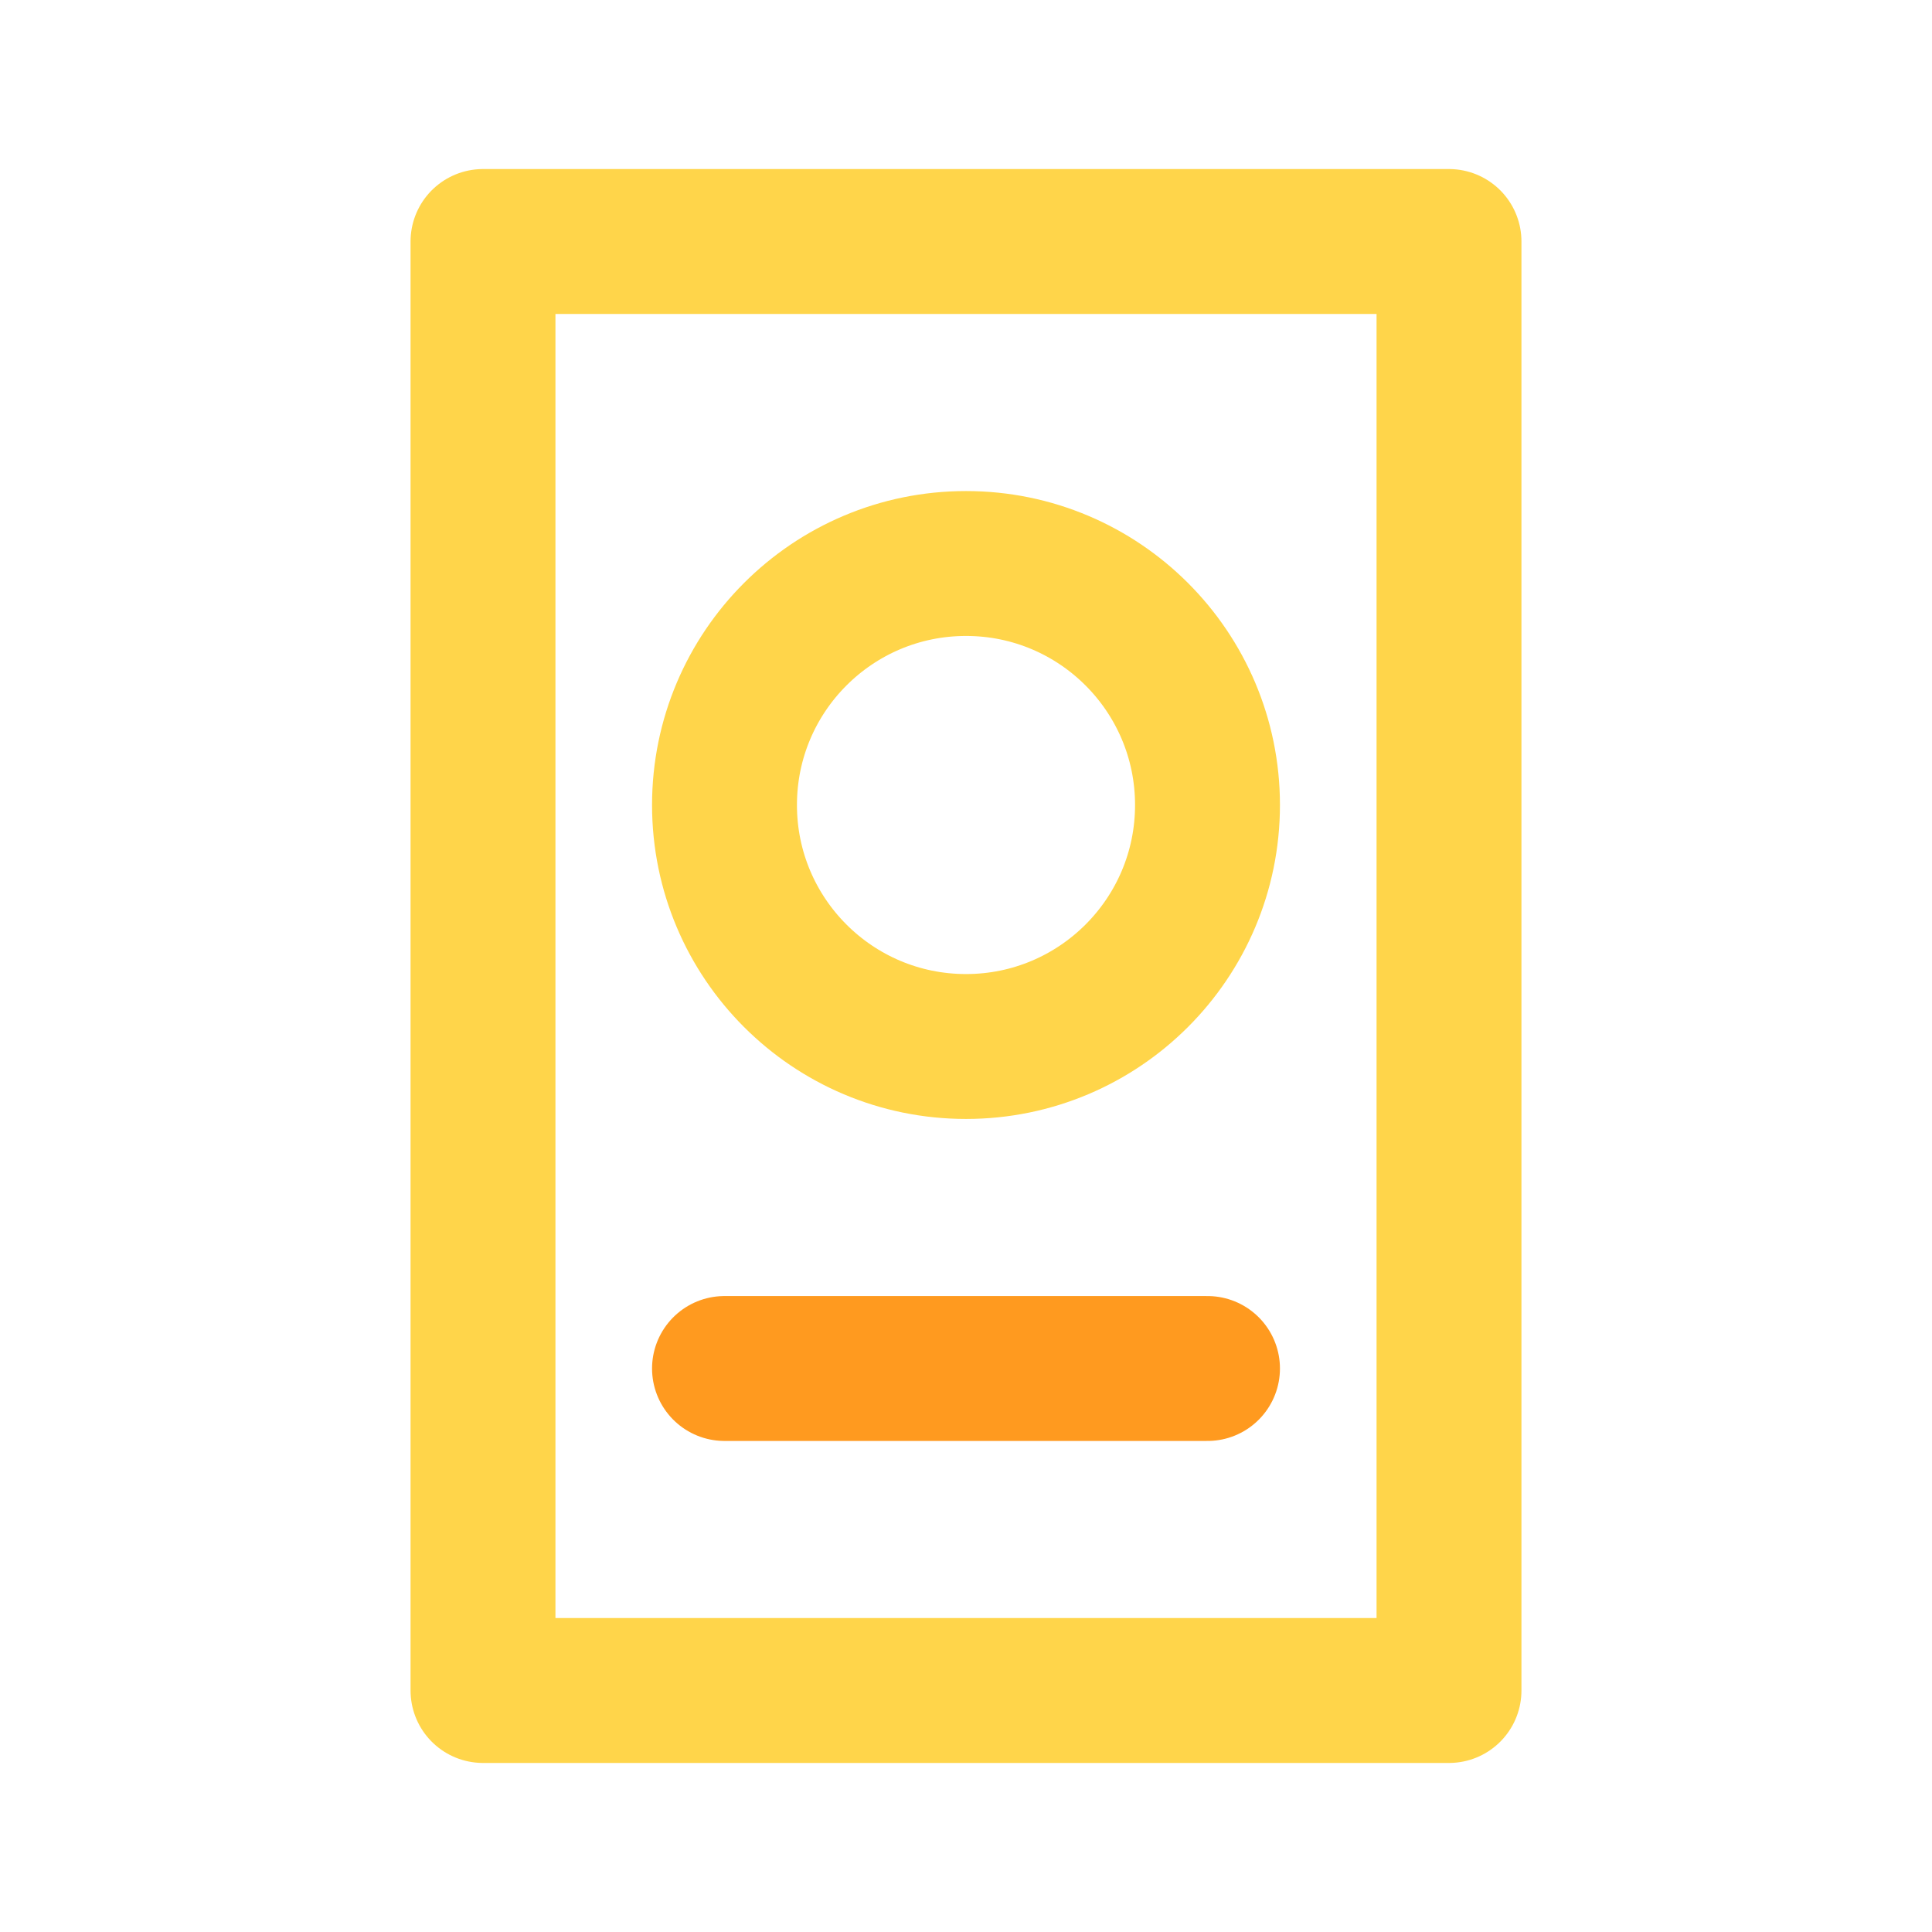
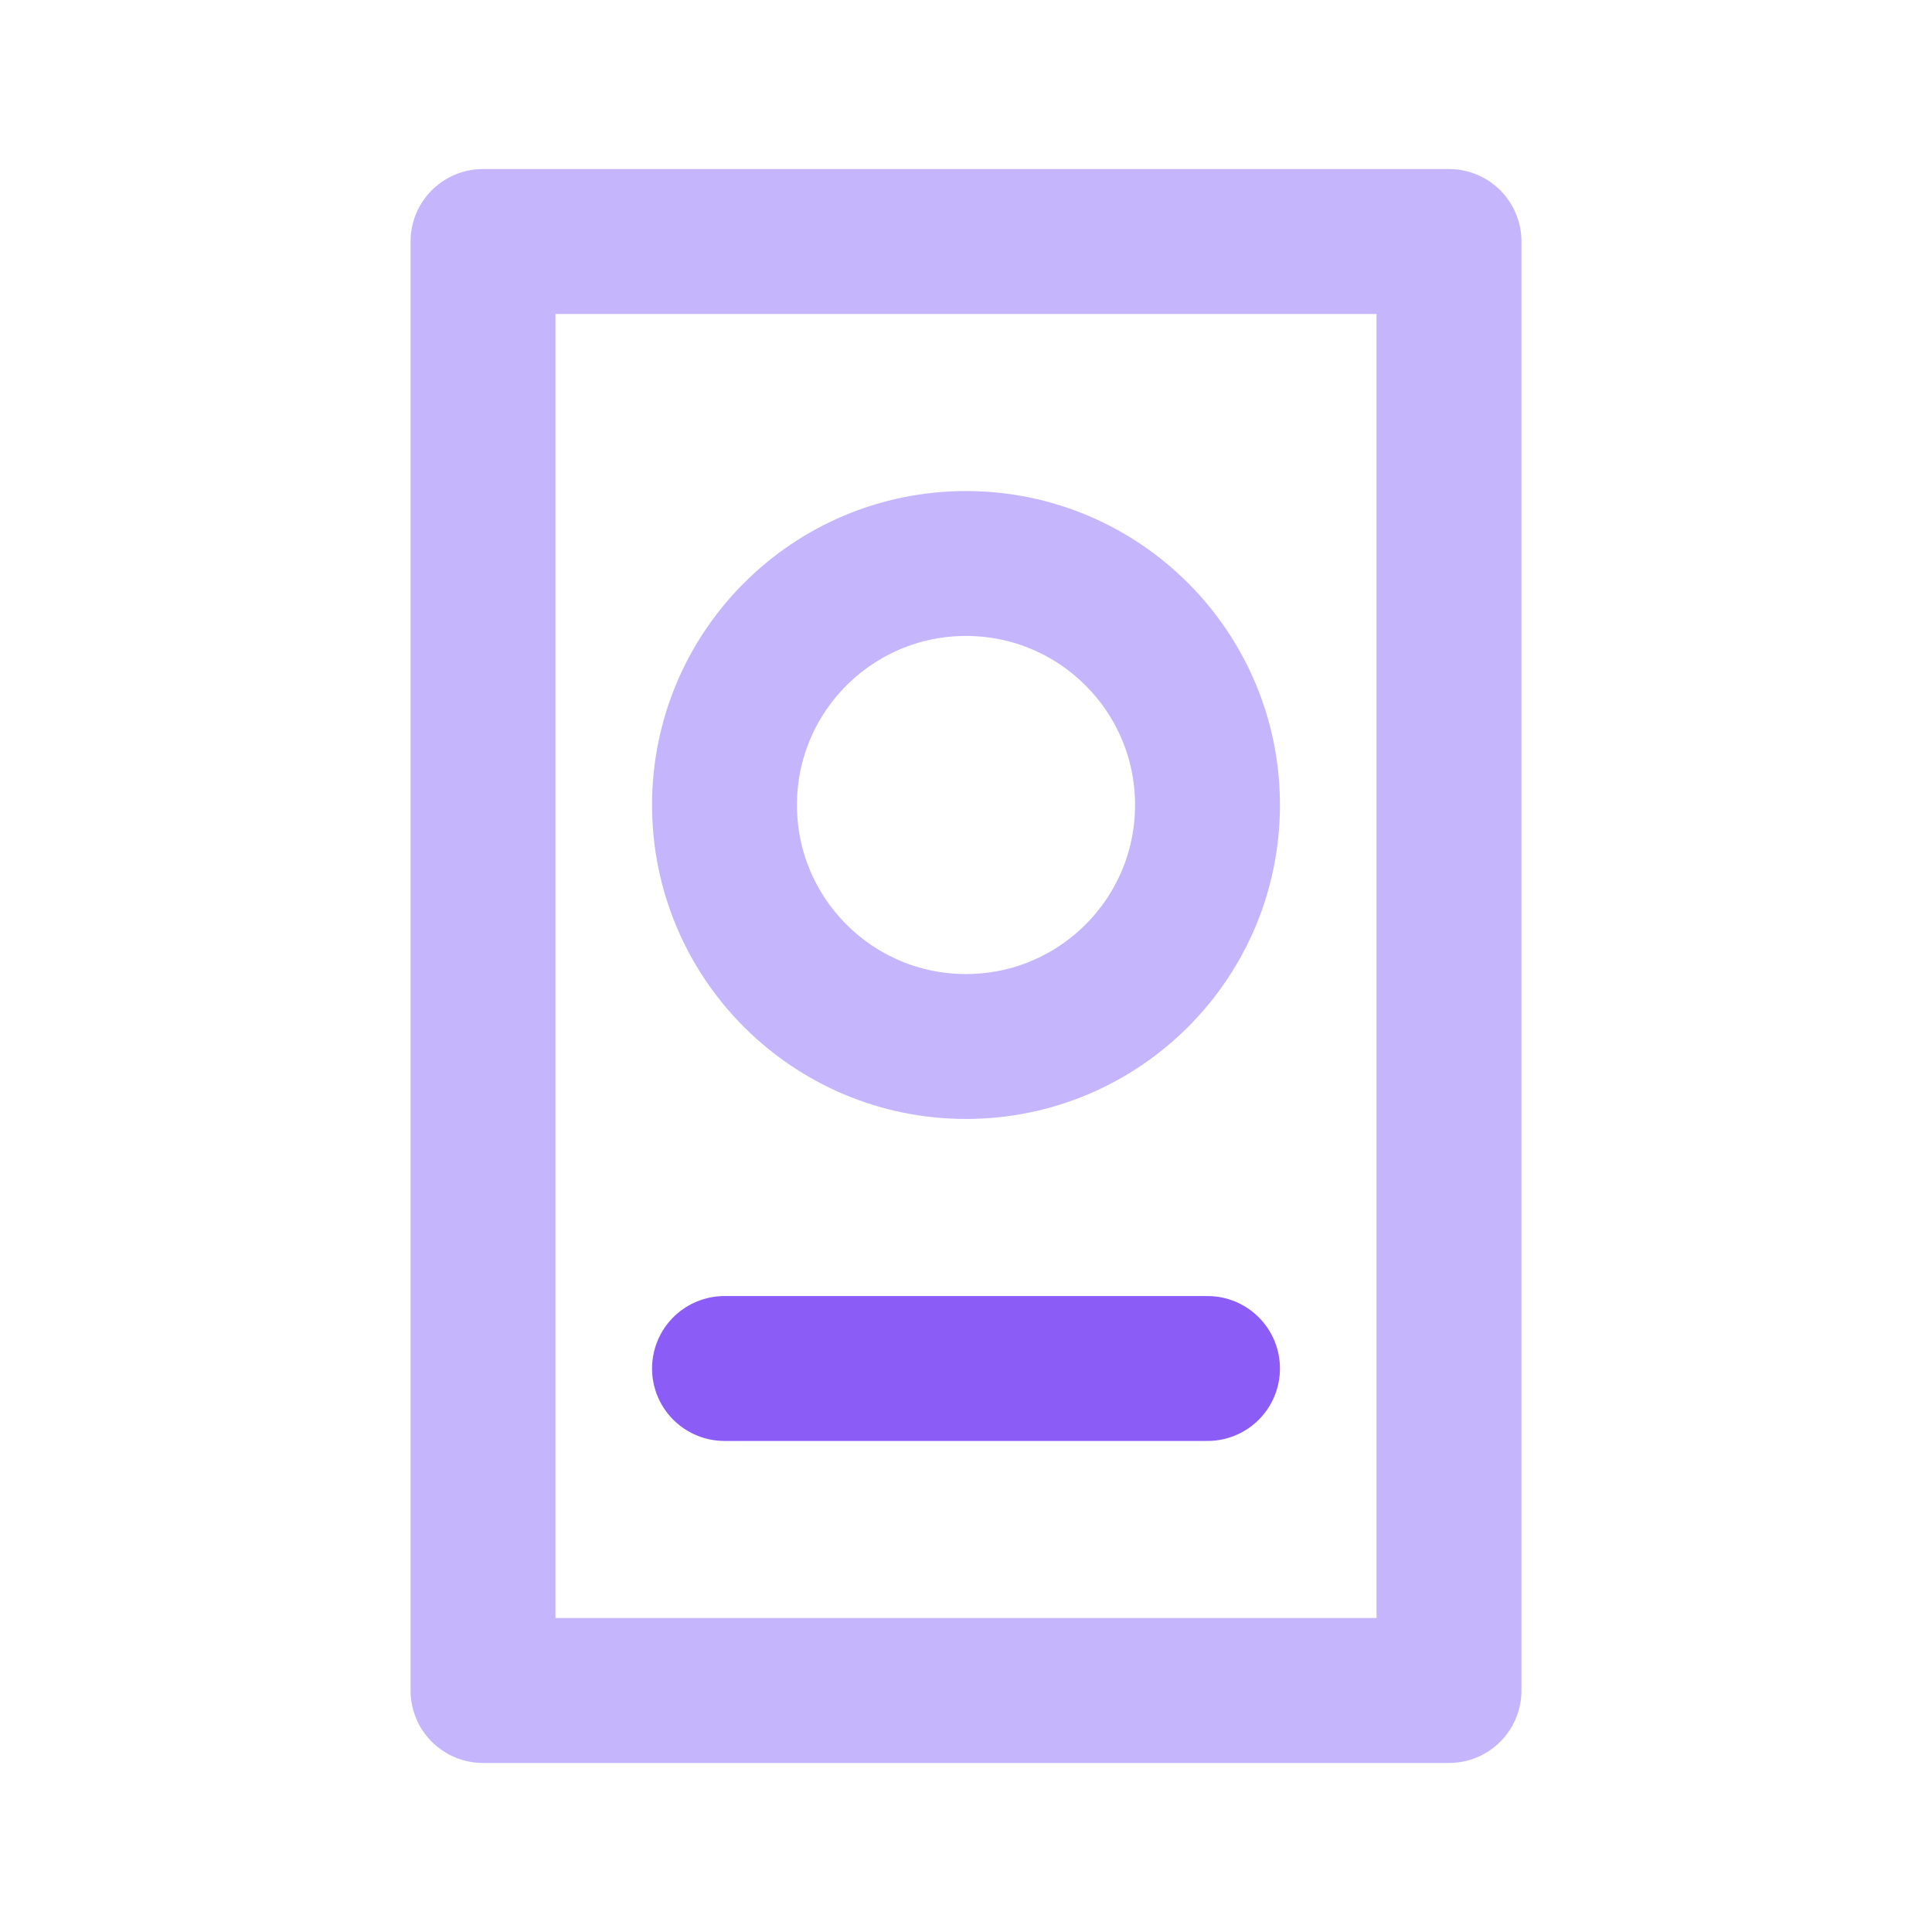
<svg xmlns="http://www.w3.org/2000/svg" viewBox="0 0 24 24" fill="none" stroke-width="1.8" stroke-linecap="round" stroke-linejoin="round">
-   <path d="M6 3h12v18H6z" stroke="#FFD54A" />
-   <circle cx="12" cy="10" r="3" stroke="#FFD54A" />
-   <path d="M9 17h6" stroke="#FF9A1F" />
+   <path d="M6 3h12v18H6z" stroke="#C4B5FD" />
+   <circle cx="12" cy="10" r="3" stroke="#C4B5FD" />
+   <path d="M9 17h6" stroke="#8B5CF6" />
</svg>
